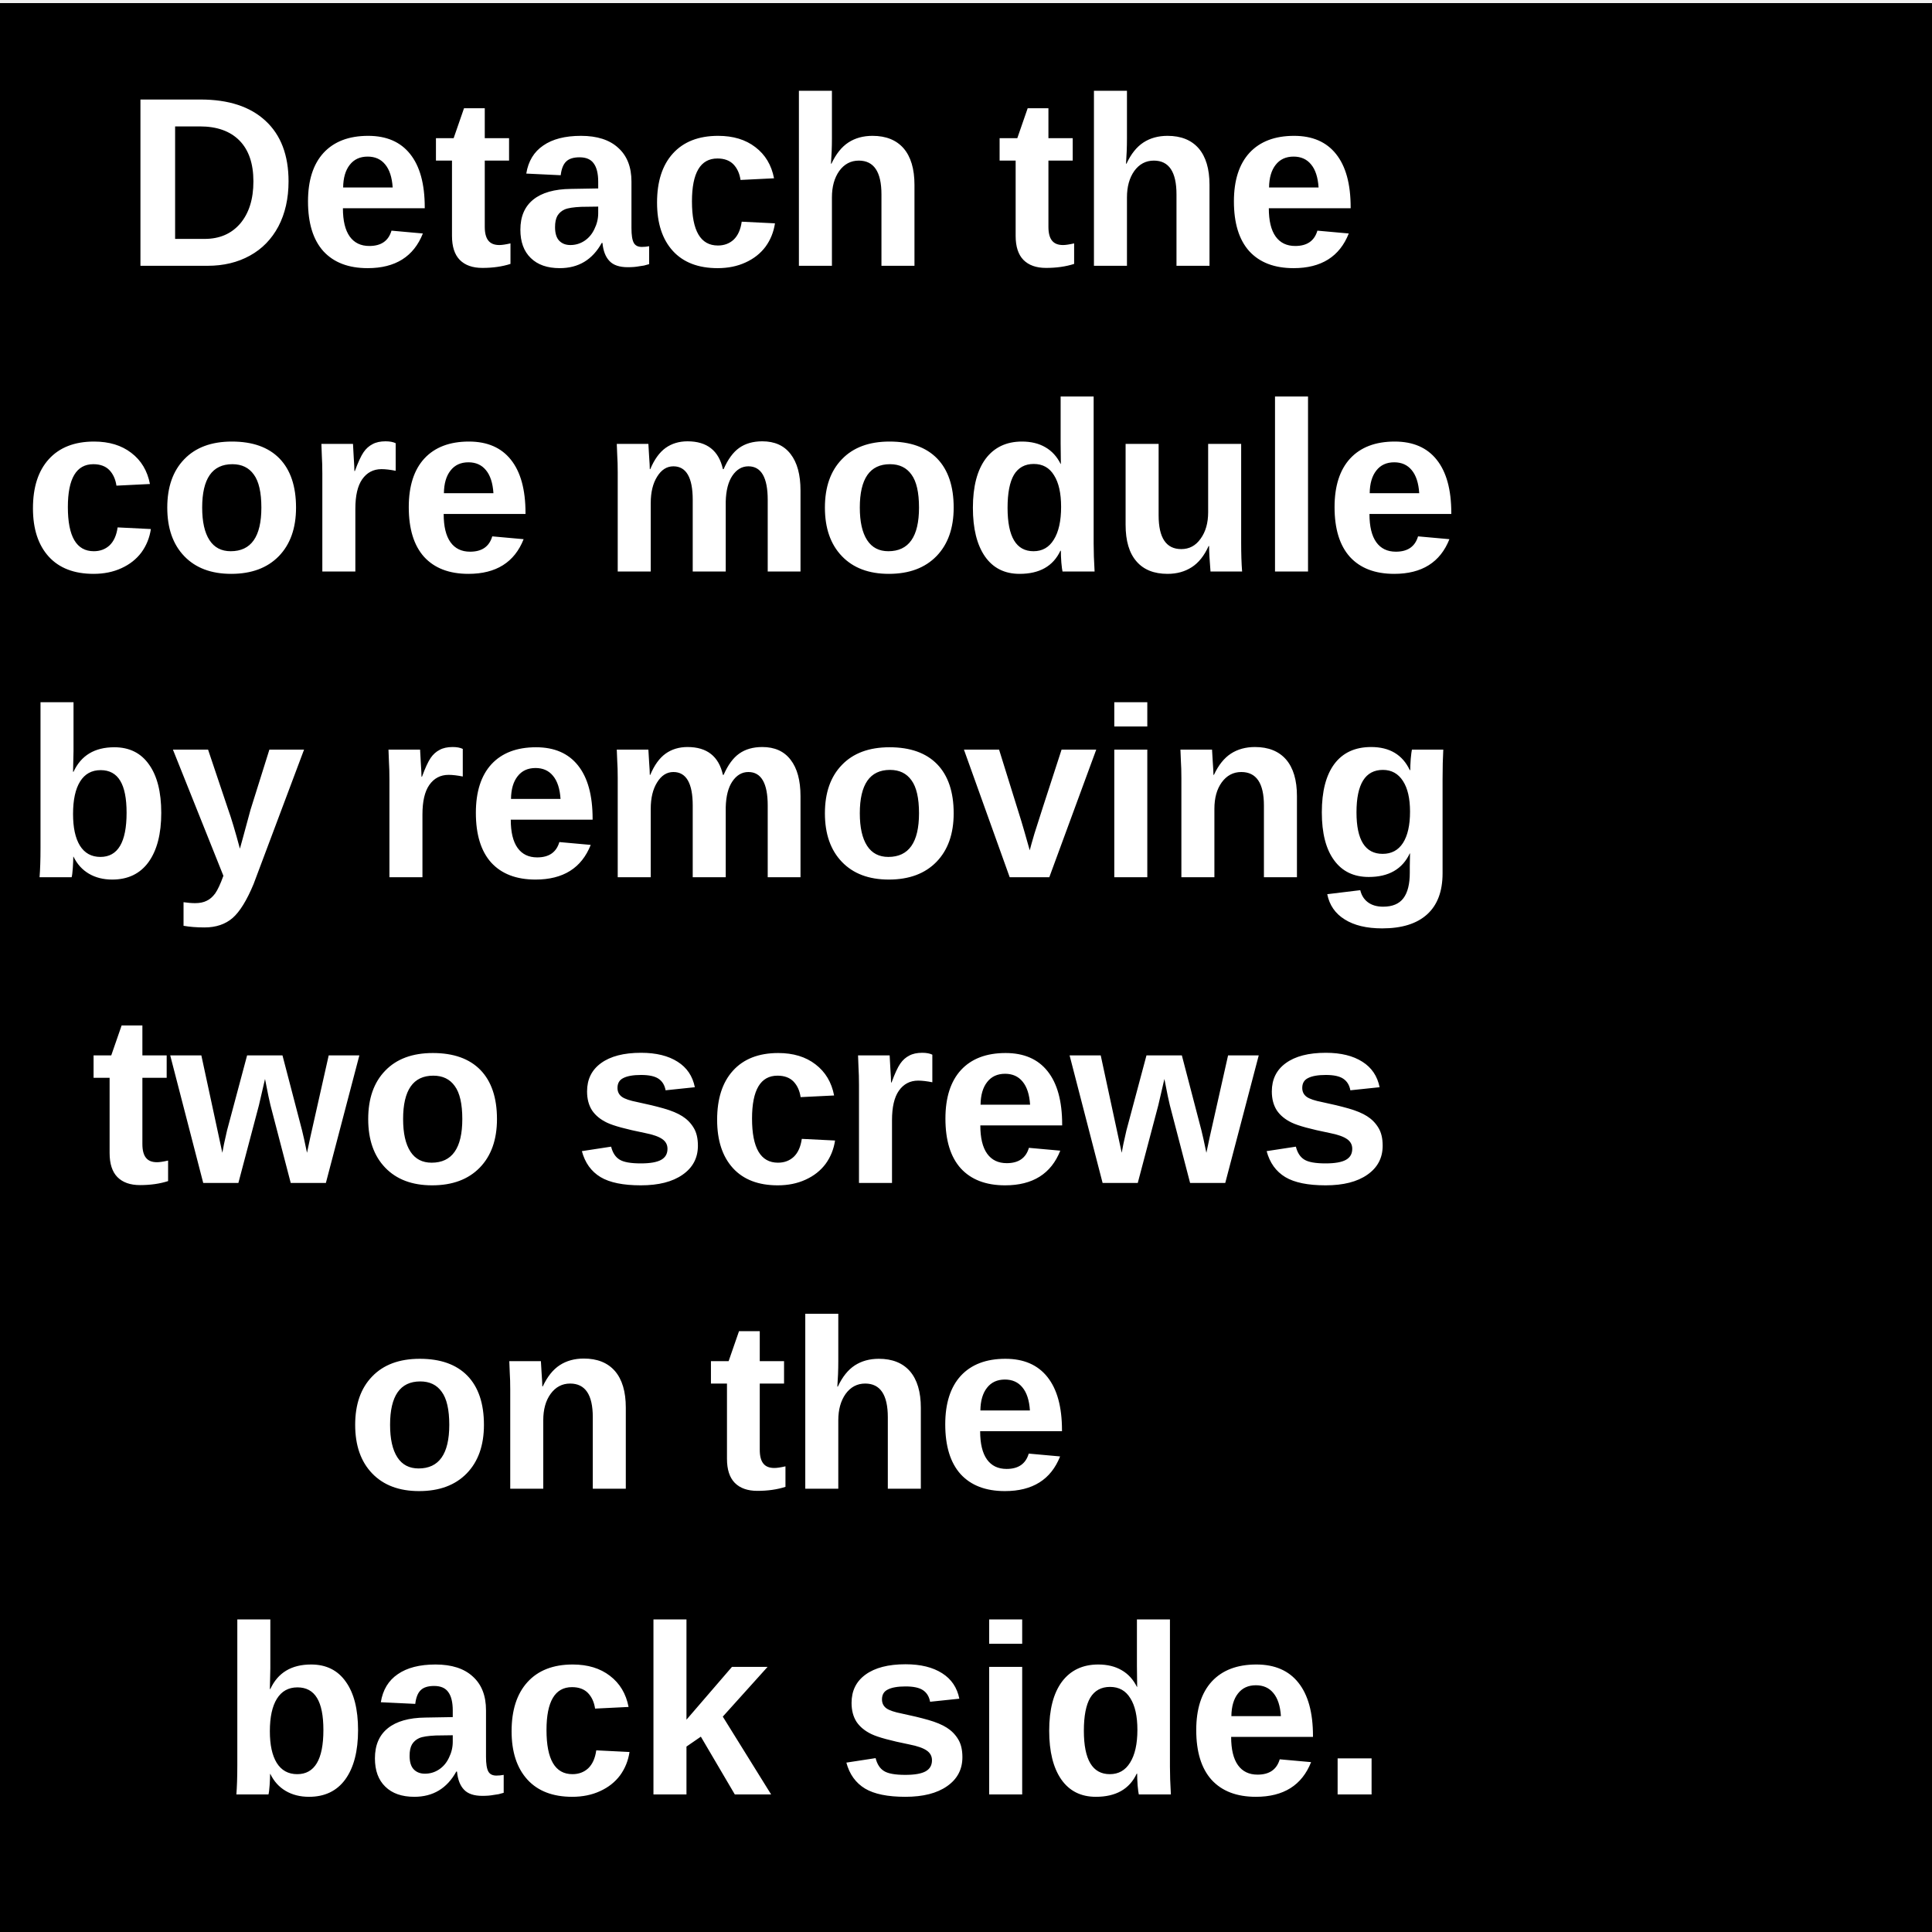
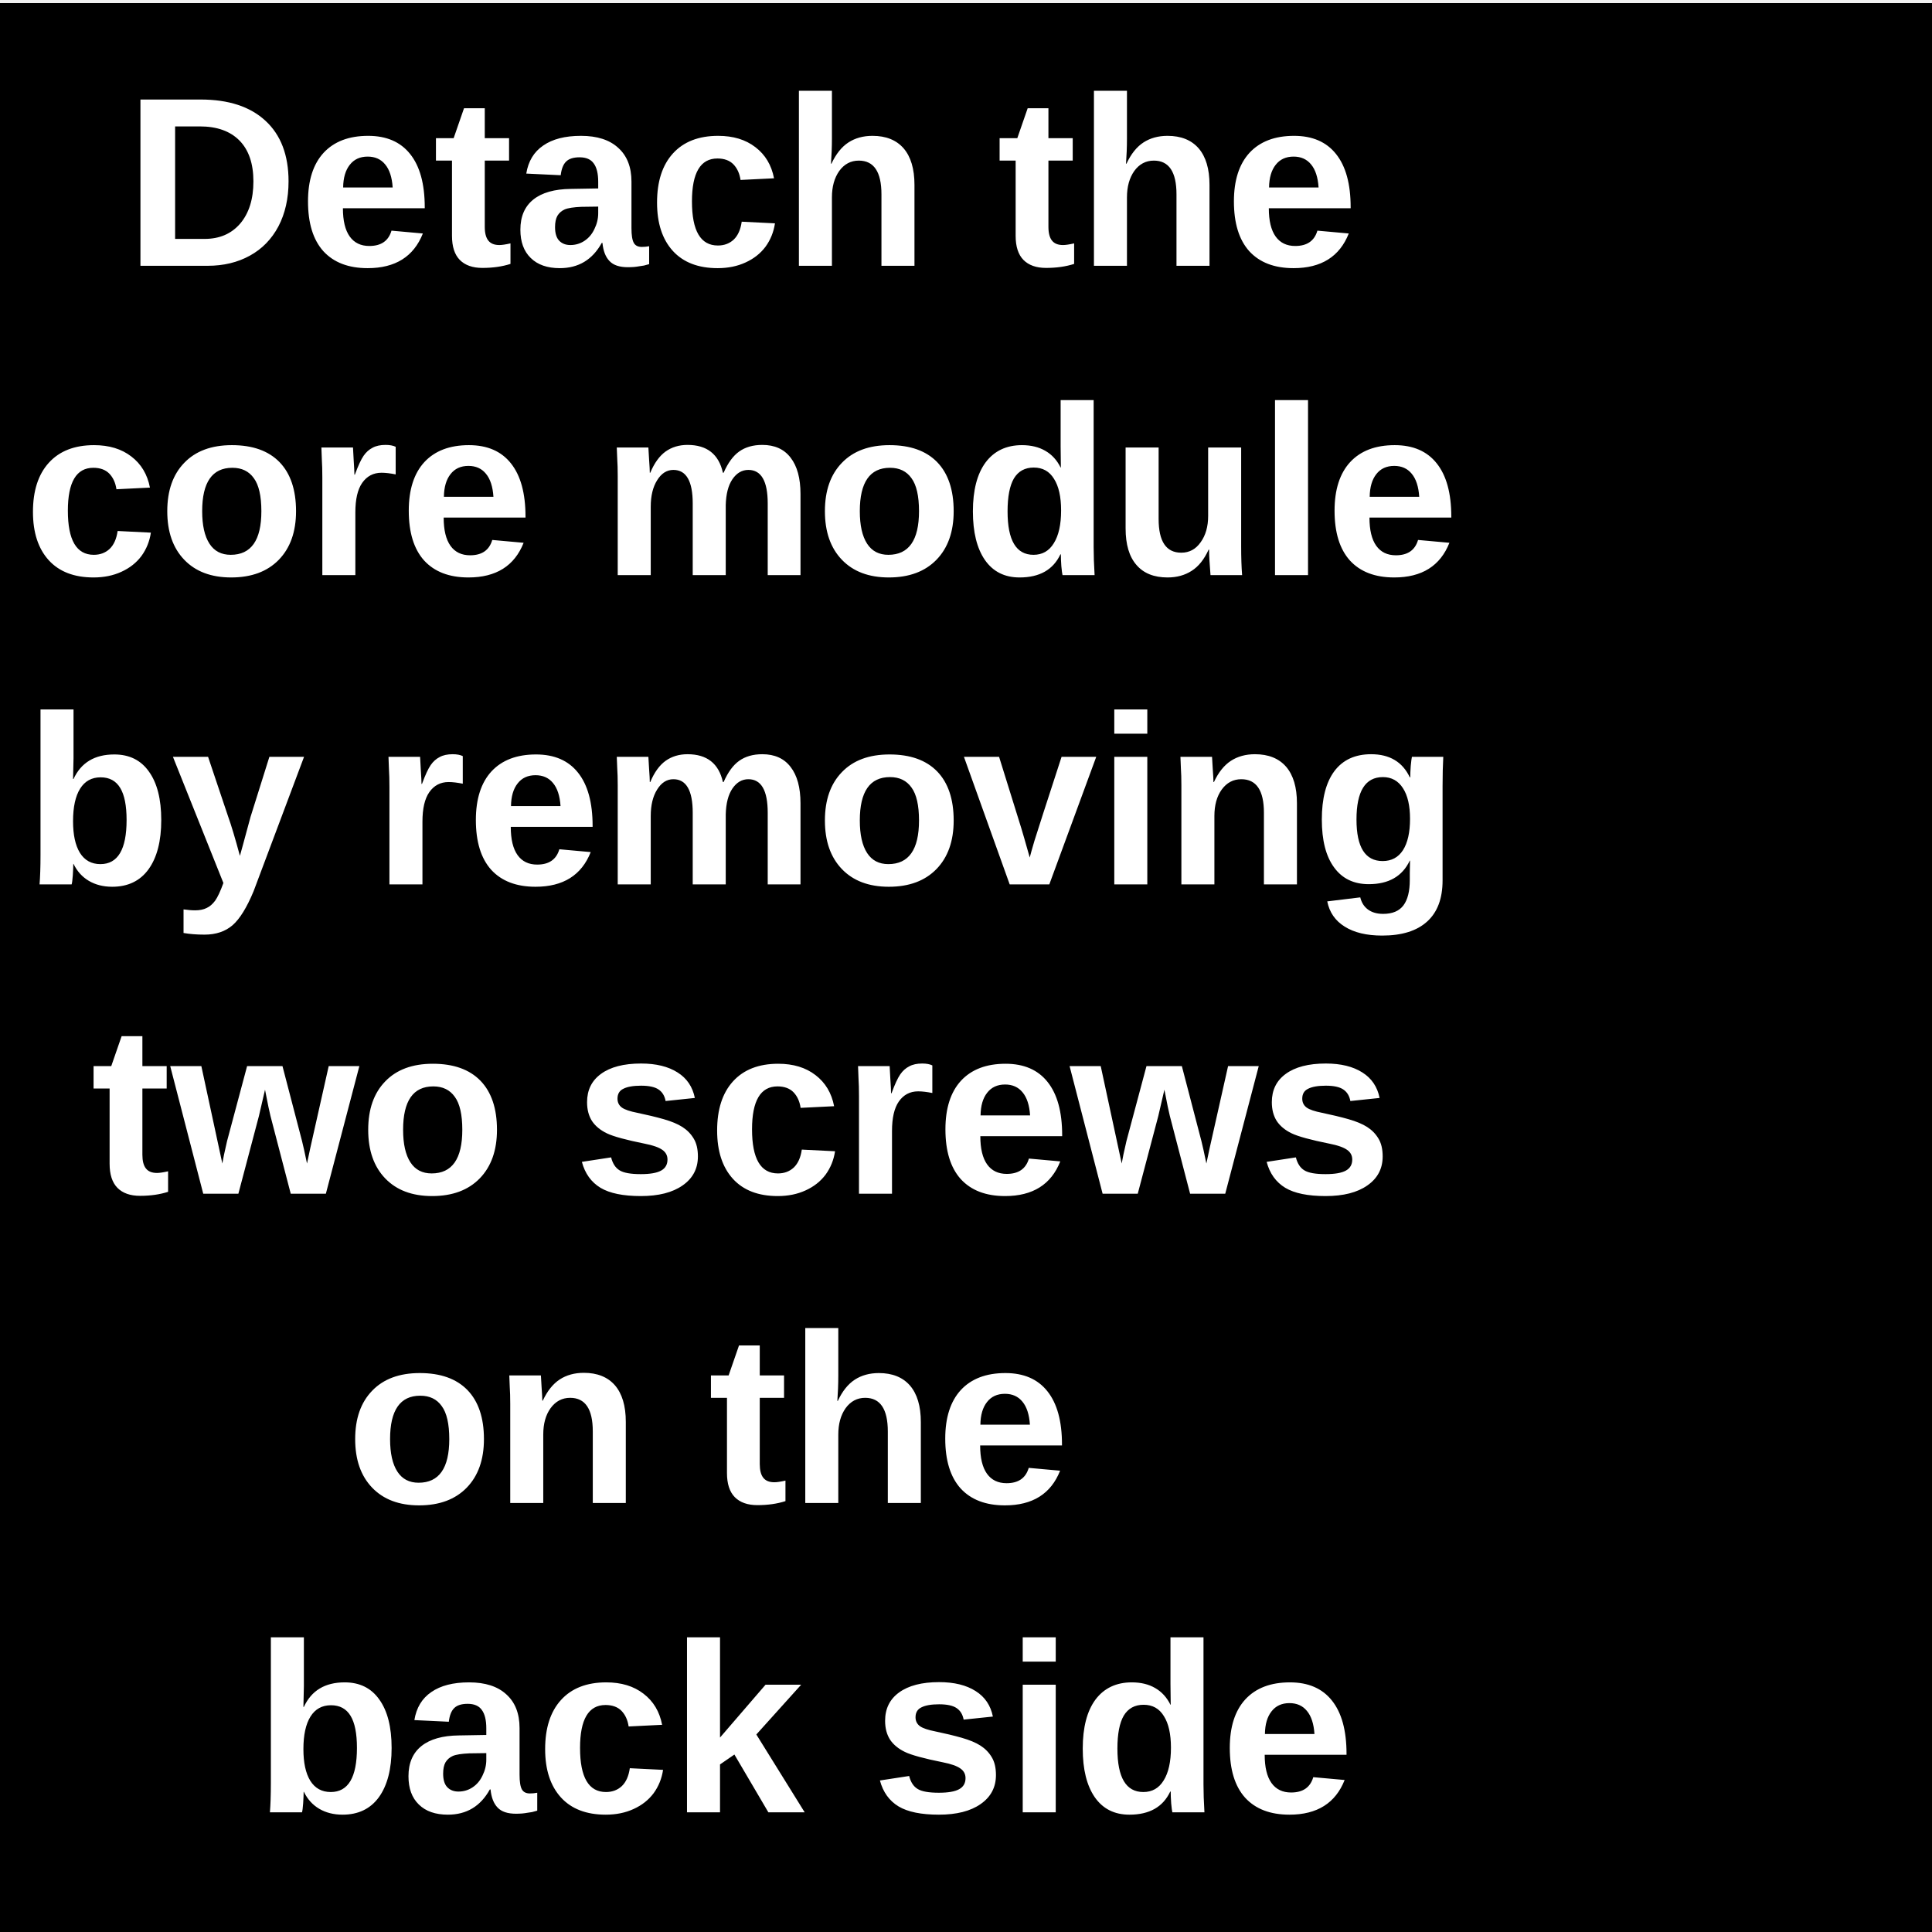
<svg xmlns="http://www.w3.org/2000/svg" width="128" height="128" viewBox="0 0 128 128" version="1.1" id="svg5" shape-rendering="crispEdges">
  <defs id="defs2">
    <marker style="overflow:visible" id="Arrow1Sstart" refX="0.0" refY="0.0" orient="auto">
      <path transform="scale(0.2) translate(6,0)" style="fill-rule:evenodd;fill:context-stroke;stroke:context-stroke;stroke-width:1.0pt" d="M 0.0,0.0 L 5.0,-5.0 L -12.5,0.0 L 5.0,5.0 L 0.0,0.0 z " id="path16778" />
    </marker>
    <marker style="overflow:visible" id="Arrow2Mstart" refX="0.0" refY="0.0" orient="auto">
      <path transform="scale(0.6) translate(0,0)" d="M 8.719,4.034 L -2.207,0.016 L 8.719,-4.002 C 6.973,-1.63 6.983,1.616 8.719,4.034 z " style="stroke:context-stroke;fill-rule:evenodd;fill:context-stroke;stroke-width:0.625;stroke-linejoin:round" id="path16790" />
    </marker>
    <marker style="overflow:visible" id="marker17044" refX="0.0" refY="0.0" orient="auto">
      <path transform="scale(1.1) translate(1,0)" d="M 8.719,4.034 L -2.207,0.016 L 8.719,-4.002 C 6.973,-1.63 6.983,1.616 8.719,4.034 z " style="stroke:context-stroke;fill-rule:evenodd;fill:context-stroke;stroke-width:0.625;stroke-linejoin:round" id="path17042" />
    </marker>
    <marker style="overflow:visible" id="Arrow1Lstart" refX="0.0" refY="0.0" orient="auto">
      <path transform="scale(0.8) translate(12.5,0)" style="fill-rule:evenodd;fill:context-stroke;stroke:context-stroke;stroke-width:1.0pt" d="M 0.0,0.0 L 5.0,-5.0 L -12.5,0.0 L 5.0,5.0 L 0.0,0.0 z " id="path16766" />
    </marker>
    <marker style="overflow:visible" id="Arrow2Lstart" refX="0.0" refY="0.0" orient="auto">
      <path transform="scale(1.1) translate(1,0)" d="M 8.719,4.034 L -2.207,0.016 L 8.719,-4.002 C 6.973,-1.63 6.983,1.616 8.719,4.034 z " style="stroke:context-stroke;fill-rule:evenodd;fill:context-stroke;stroke-width:0.625;stroke-linejoin:round" id="path16784" />
    </marker>
  </defs>
  <g id="layer1">
    <rect style="fill:#000000;fill-opacity:1;fill-rule:evenodd" id="rect31" width="128.606" height="127.825" x="-0.195" y="0.195" />
  </g>
  <g id="layer2">
    <text xml:space="preserve" style="font-size:15.251px;line-height:1.25;font-family:sans-serif;stroke-width:1.695" x="15.289" y="28.263" id="text8125" transform="scale(1.008822,0.991255)">
      <tspan id="tspan8123" x="15.289" y="28.263" style="fill:#ffffff;fill-opacity:1;stroke-width:1.695" />
    </text>
    <text xml:space="preserve" style="font-size:16px;line-height:1.25;font-family:sans-serif" x="63.686" y="17.608" id="text5523">
      <tspan x="63.686" y="17.608" style="font-style:normal;font-variant:normal;font-weight:bold;font-stretch:normal;font-size:16px;font-family:'Liberation Sans';-inkscape-font-specification:'Liberation Sans, Bold';font-variant-ligatures:normal;font-variant-caps:normal;font-variant-numeric:normal;font-variant-east-asian:normal;text-align:center;text-anchor:middle;fill:#ffffff;fill-opacity:1" id="tspan169747">Detach the</tspan>
-       <tspan x="63.686" y="37.863" style="font-style:normal;font-variant:normal;font-weight:bold;font-stretch:normal;font-size:16px;font-family:'Liberation Sans';-inkscape-font-specification:'Liberation Sans, Bold';font-variant-ligatures:normal;font-variant-caps:normal;font-variant-numeric:normal;font-variant-east-asian:normal;text-align:center;text-anchor:middle;fill:#ffffff;fill-opacity:1" id="tspan172575">core module</tspan>
-       <tspan x="63.686" y="58.119" style="font-style:normal;font-variant:normal;font-weight:bold;font-stretch:normal;font-size:16px;font-family:'Liberation Sans';-inkscape-font-specification:'Liberation Sans, Bold';font-variant-ligatures:normal;font-variant-caps:normal;font-variant-numeric:normal;font-variant-east-asian:normal;text-align:center;text-anchor:middle;fill:#ffffff;fill-opacity:1" id="tspan172577">by removing</tspan>
-       <tspan x="63.686" y="78.375" style="font-style:normal;font-variant:normal;font-weight:bold;font-stretch:normal;font-size:16px;font-family:'Liberation Sans';-inkscape-font-specification:'Liberation Sans, Bold';font-variant-ligatures:normal;font-variant-caps:normal;font-variant-numeric:normal;font-variant-east-asian:normal;text-align:center;text-anchor:middle;fill:#ffffff;fill-opacity:1" id="tspan172579">two screws</tspan>
-       <tspan x="63.686" y="98.631" style="font-style:normal;font-variant:normal;font-weight:bold;font-stretch:normal;font-size:16px;font-family:'Liberation Sans';-inkscape-font-specification:'Liberation Sans, Bold';font-variant-ligatures:normal;font-variant-caps:normal;font-variant-numeric:normal;font-variant-east-asian:normal;text-align:center;text-anchor:middle;fill:#ffffff;fill-opacity:1" id="tspan172581">on the </tspan>
-       <tspan x="63.686" y="118.887" style="font-style:normal;font-variant:normal;font-weight:bold;font-stretch:normal;font-size:16px;font-family:'Liberation Sans';-inkscape-font-specification:'Liberation Sans, Bold';font-variant-ligatures:normal;font-variant-caps:normal;font-variant-numeric:normal;font-variant-east-asian:normal;text-align:center;text-anchor:middle;fill:#ffffff;fill-opacity:1" id="tspan172583">back side.</tspan>
+       <tspan x="63.686" y="38.1" style="font-style:normal;font-variant:normal;font-weight:bold;font-stretch:normal;font-size:16px;font-family:'Liberation Sans';-inkscape-font-specification:'Liberation Sans, Bold';font-variant-ligatures:normal;font-variant-caps:normal;font-variant-numeric:normal;font-variant-east-asian:normal;text-align:center;text-anchor:middle;fill:#ffffff;fill-opacity:1" id="tspan172575">core module</tspan>
+       <tspan x="63.686" y="58.592" style="font-style:normal;font-variant:normal;font-weight:bold;font-stretch:normal;font-size:16px;font-family:'Liberation Sans';-inkscape-font-specification:'Liberation Sans, Bold';font-variant-ligatures:normal;font-variant-caps:normal;font-variant-numeric:normal;font-variant-east-asian:normal;text-align:center;text-anchor:middle;fill:#ffffff;fill-opacity:1" id="tspan172577">by removing</tspan>
+       <tspan x="63.686" y="79.084" style="font-style:normal;font-variant:normal;font-weight:bold;font-stretch:normal;font-size:16px;font-family:'Liberation Sans';-inkscape-font-specification:'Liberation Sans, Bold';font-variant-ligatures:normal;font-variant-caps:normal;font-variant-numeric:normal;font-variant-east-asian:normal;text-align:center;text-anchor:middle;fill:#ffffff;fill-opacity:1" id="tspan172579">two screws</tspan>
+       <tspan x="63.686" y="99.577" style="font-style:normal;font-variant:normal;font-weight:bold;font-stretch:normal;font-size:16px;font-family:'Liberation Sans';-inkscape-font-specification:'Liberation Sans, Bold';font-variant-ligatures:normal;font-variant-caps:normal;font-variant-numeric:normal;font-variant-east-asian:normal;text-align:center;text-anchor:middle;fill:#ffffff;fill-opacity:1" id="tspan172581">on the </tspan>
+       <tspan x="63.686" y="120.069" style="font-style:normal;font-variant:normal;font-weight:bold;font-stretch:normal;font-size:16px;font-family:'Liberation Sans';-inkscape-font-specification:'Liberation Sans, Bold';font-variant-ligatures:normal;font-variant-caps:normal;font-variant-numeric:normal;font-variant-east-asian:normal;text-align:center;text-anchor:middle;fill:#ffffff;fill-opacity:1" id="tspan172583">back side</tspan>
    </text>
    <text xml:space="preserve" style="font-size:16px;line-height:1.25;font-family:sans-serif" x="59.592" y="114.628" id="text5523-7">
      <tspan x="59.592" y="114.628" style="font-style:normal;font-variant:normal;font-weight:bold;font-stretch:normal;font-size:16px;font-family:'Liberation Sans';-inkscape-font-specification:'Liberation Sans, Bold';font-variant-ligatures:normal;font-variant-caps:normal;font-variant-numeric:normal;font-variant-east-asian:normal;text-align:center;text-anchor:middle;fill:#ffffff;fill-opacity:1" id="tspan76457-0" />
    </text>
  </g>
</svg>
